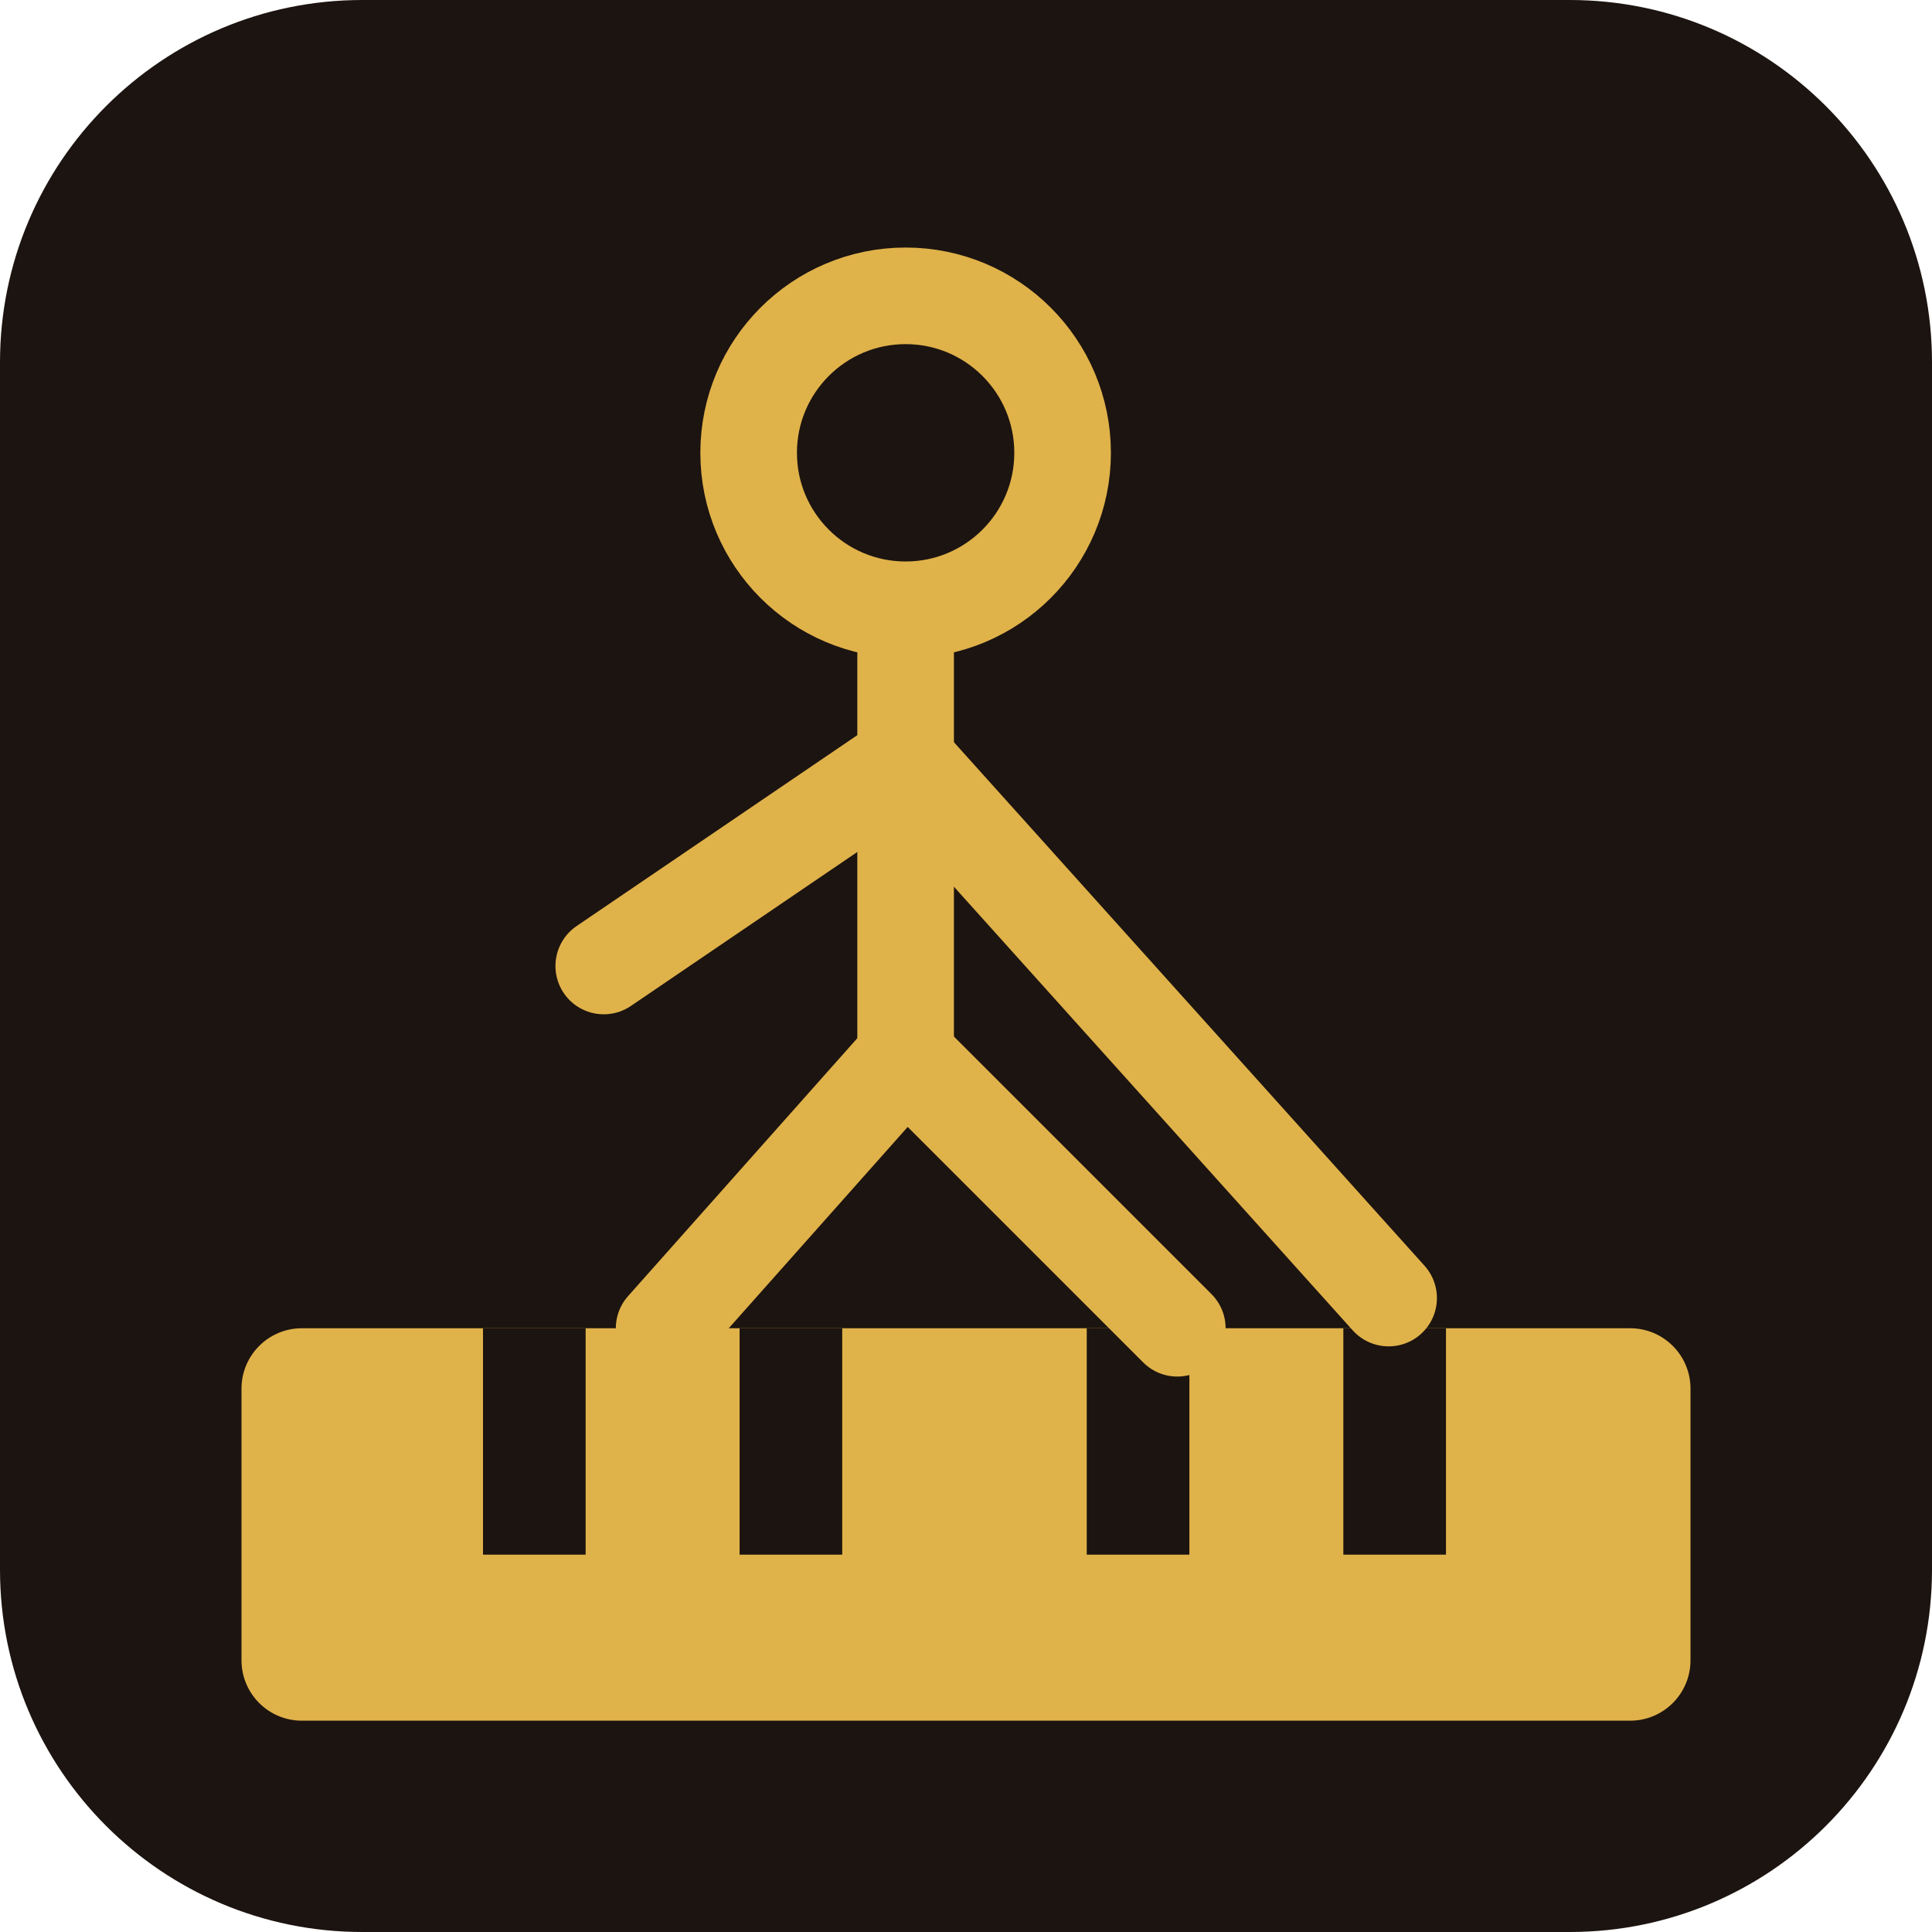
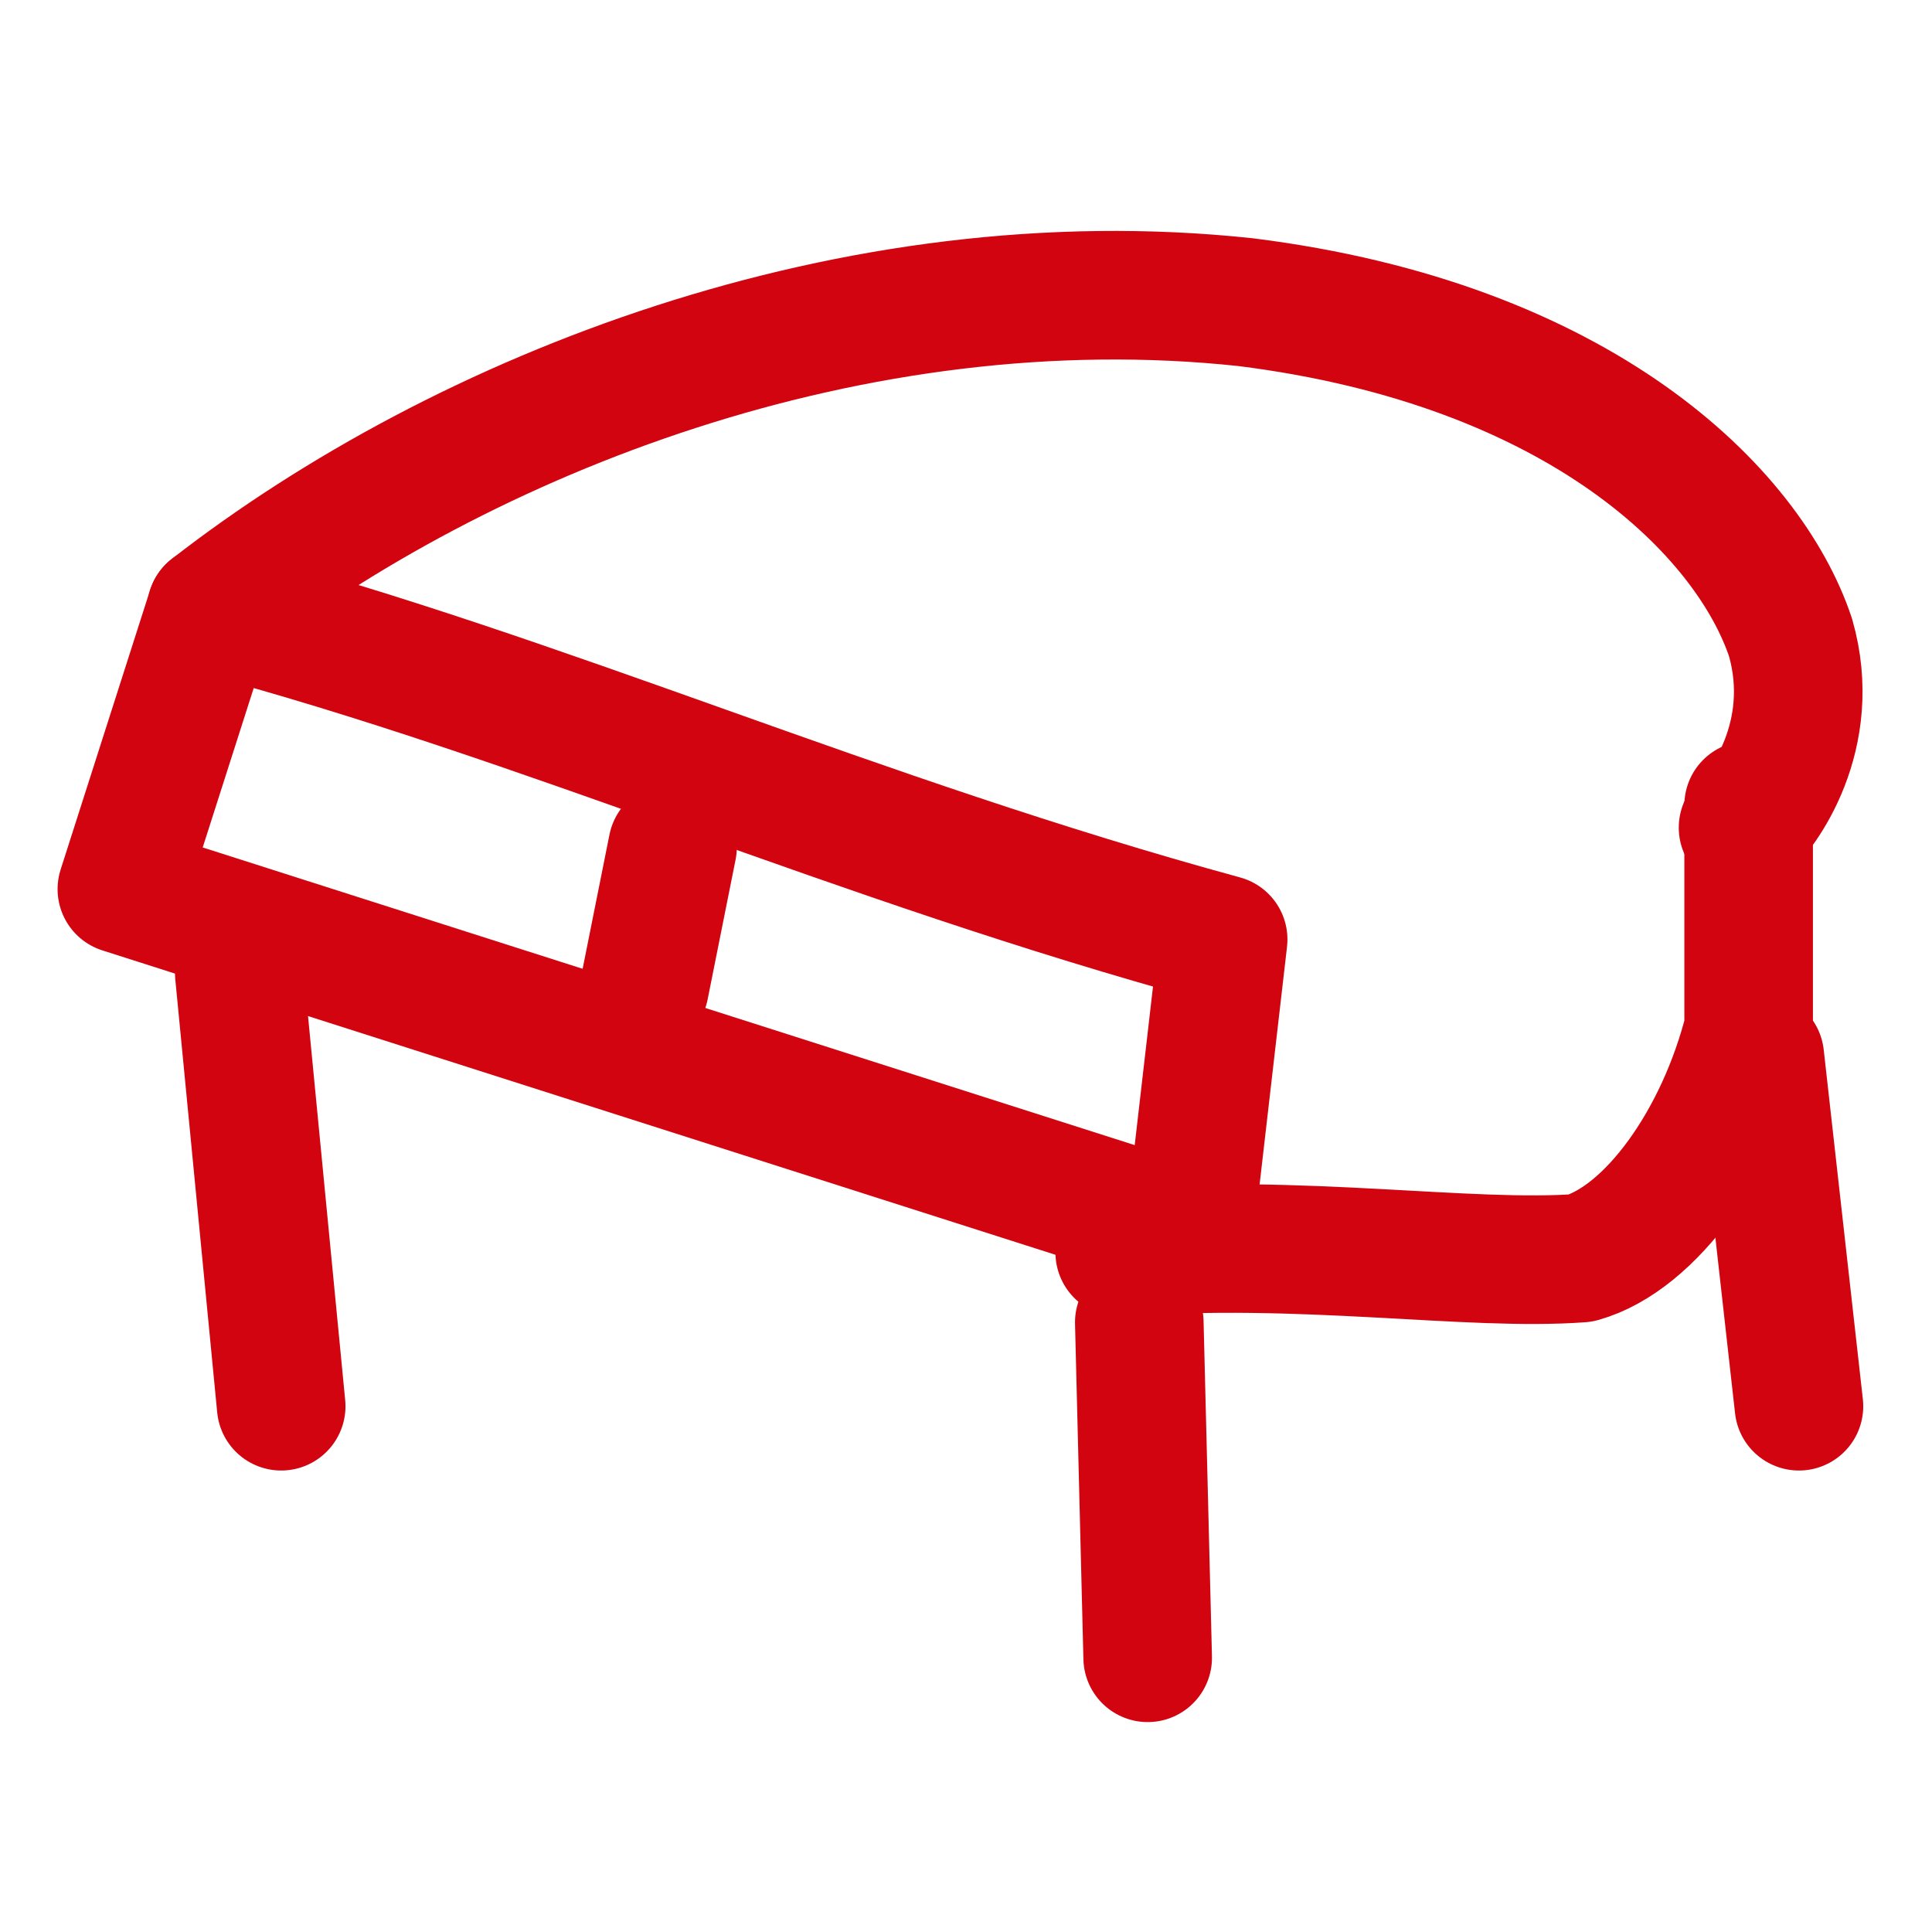
- <svg xmlns="http://www.w3.org/2000/svg" viewBox="0 0 64 64">
-   <rect width="64" height="64" rx="12" fill="#1c1410" />
-   <rect x="8" y="44" width="48" height="13" rx="2" fill="#e0b24a" />
-   <g fill="#1c1410">
-     <rect x="16" y="44" width="3.4" height="7.5" />
-     <rect x="24.5" y="44" width="3.4" height="7.5" />
-     <rect x="36" y="44" width="3.4" height="7.5" />
-     <rect x="44.5" y="44" width="3.4" height="7.5" />
-   </g>
-   <g fill="none" stroke="#e0b24a" stroke-width="3.2" stroke-linecap="round" stroke-linejoin="round">
-     <circle cx="30" cy="15" r="5.2" fill="#1c1410" />
-     <path d="M30 20.4V35" />
-     <path d="M30 25.2L20 32" />
-     <path d="M30 25.2L46 43" />
-     <path d="M30 35L22 44" />
-     <path d="M30 35L39 44" />
+ <svg xmlns="http://www.w3.org/2000/svg" viewBox="254.4 71.9 691.2 691.2">
+   <g fill="none" stroke="#d20410" stroke-width="46" stroke-linecap="round" stroke-linejoin="round">
+     <path d="M330 290 C420 220 560 165 700 180 C820 195 880 255 895 300 C905 335 885 362 878 368" />
+     <path d="M880 360 L880 440 C870 480 845 515 820 522 C780 525 720 515 655 520" />
+     <path d="M330 290 C450 322 560 372 692 408 L680 512 L298 390 Z" />
+     <path d="M495 375 L485 425" />
+     <path d="M340 420 L355 575 M662 545 L665 665 M884 450 L898 575" />
  </g>
</svg>
